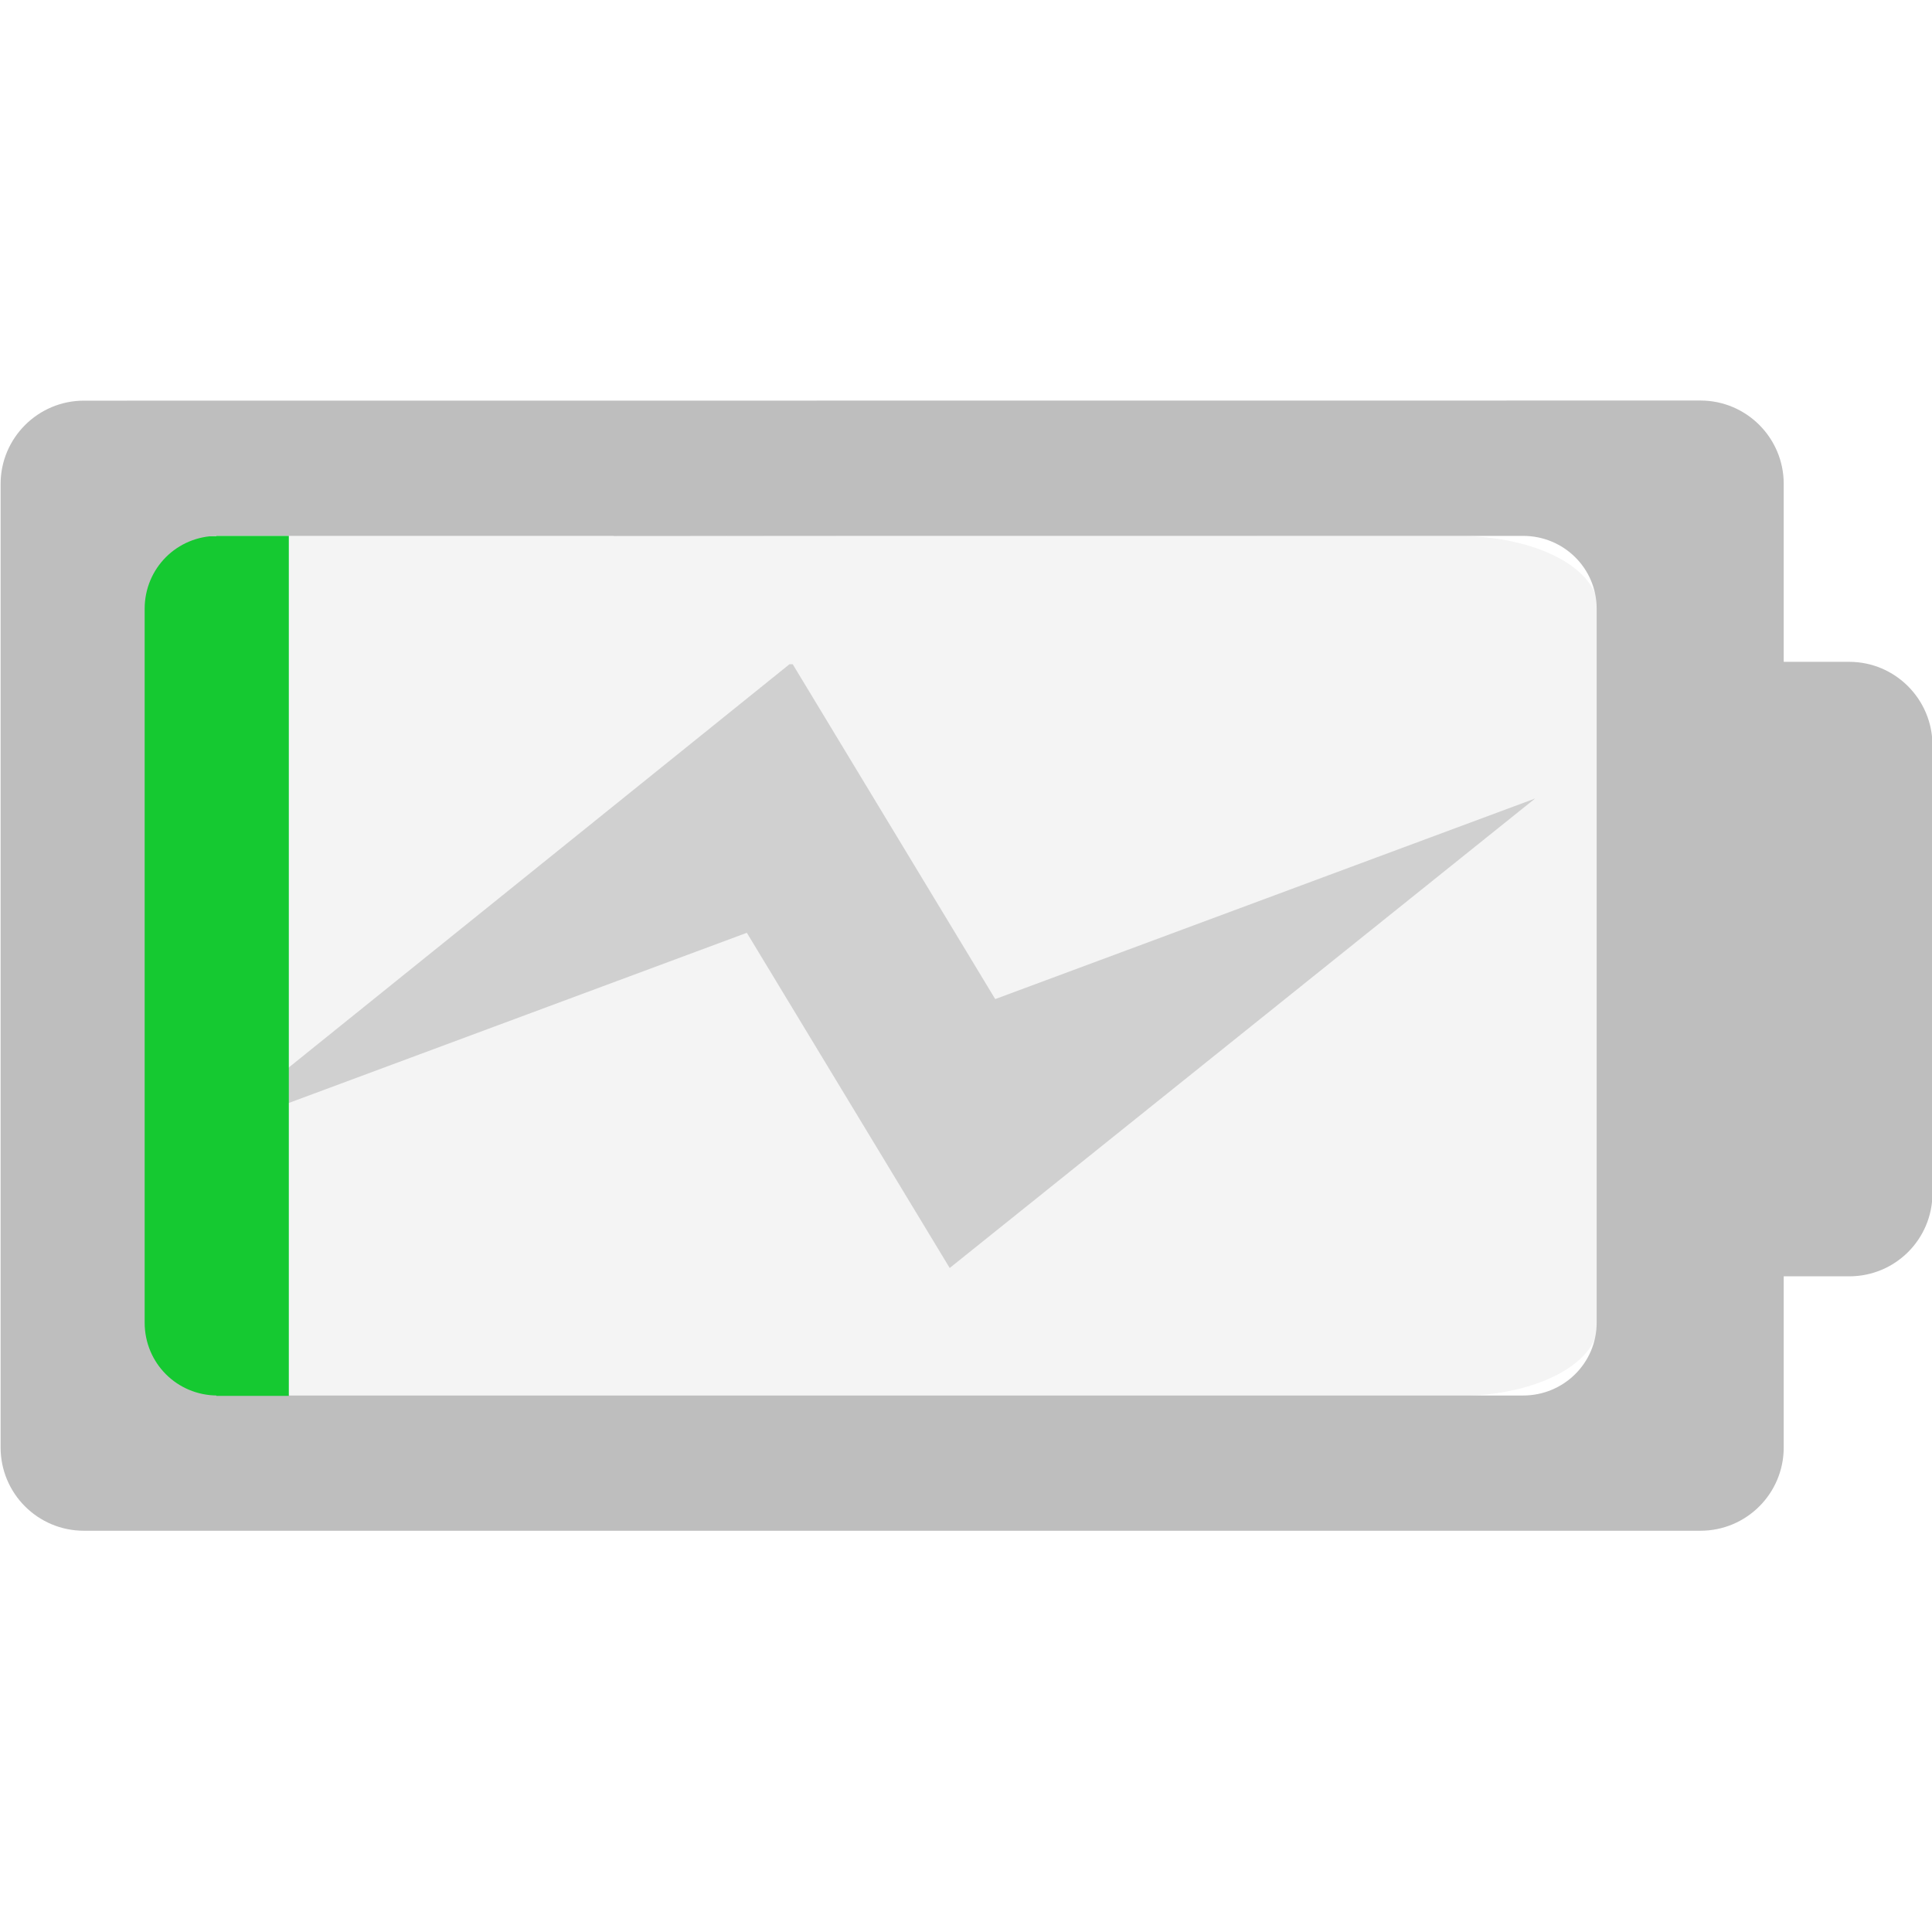
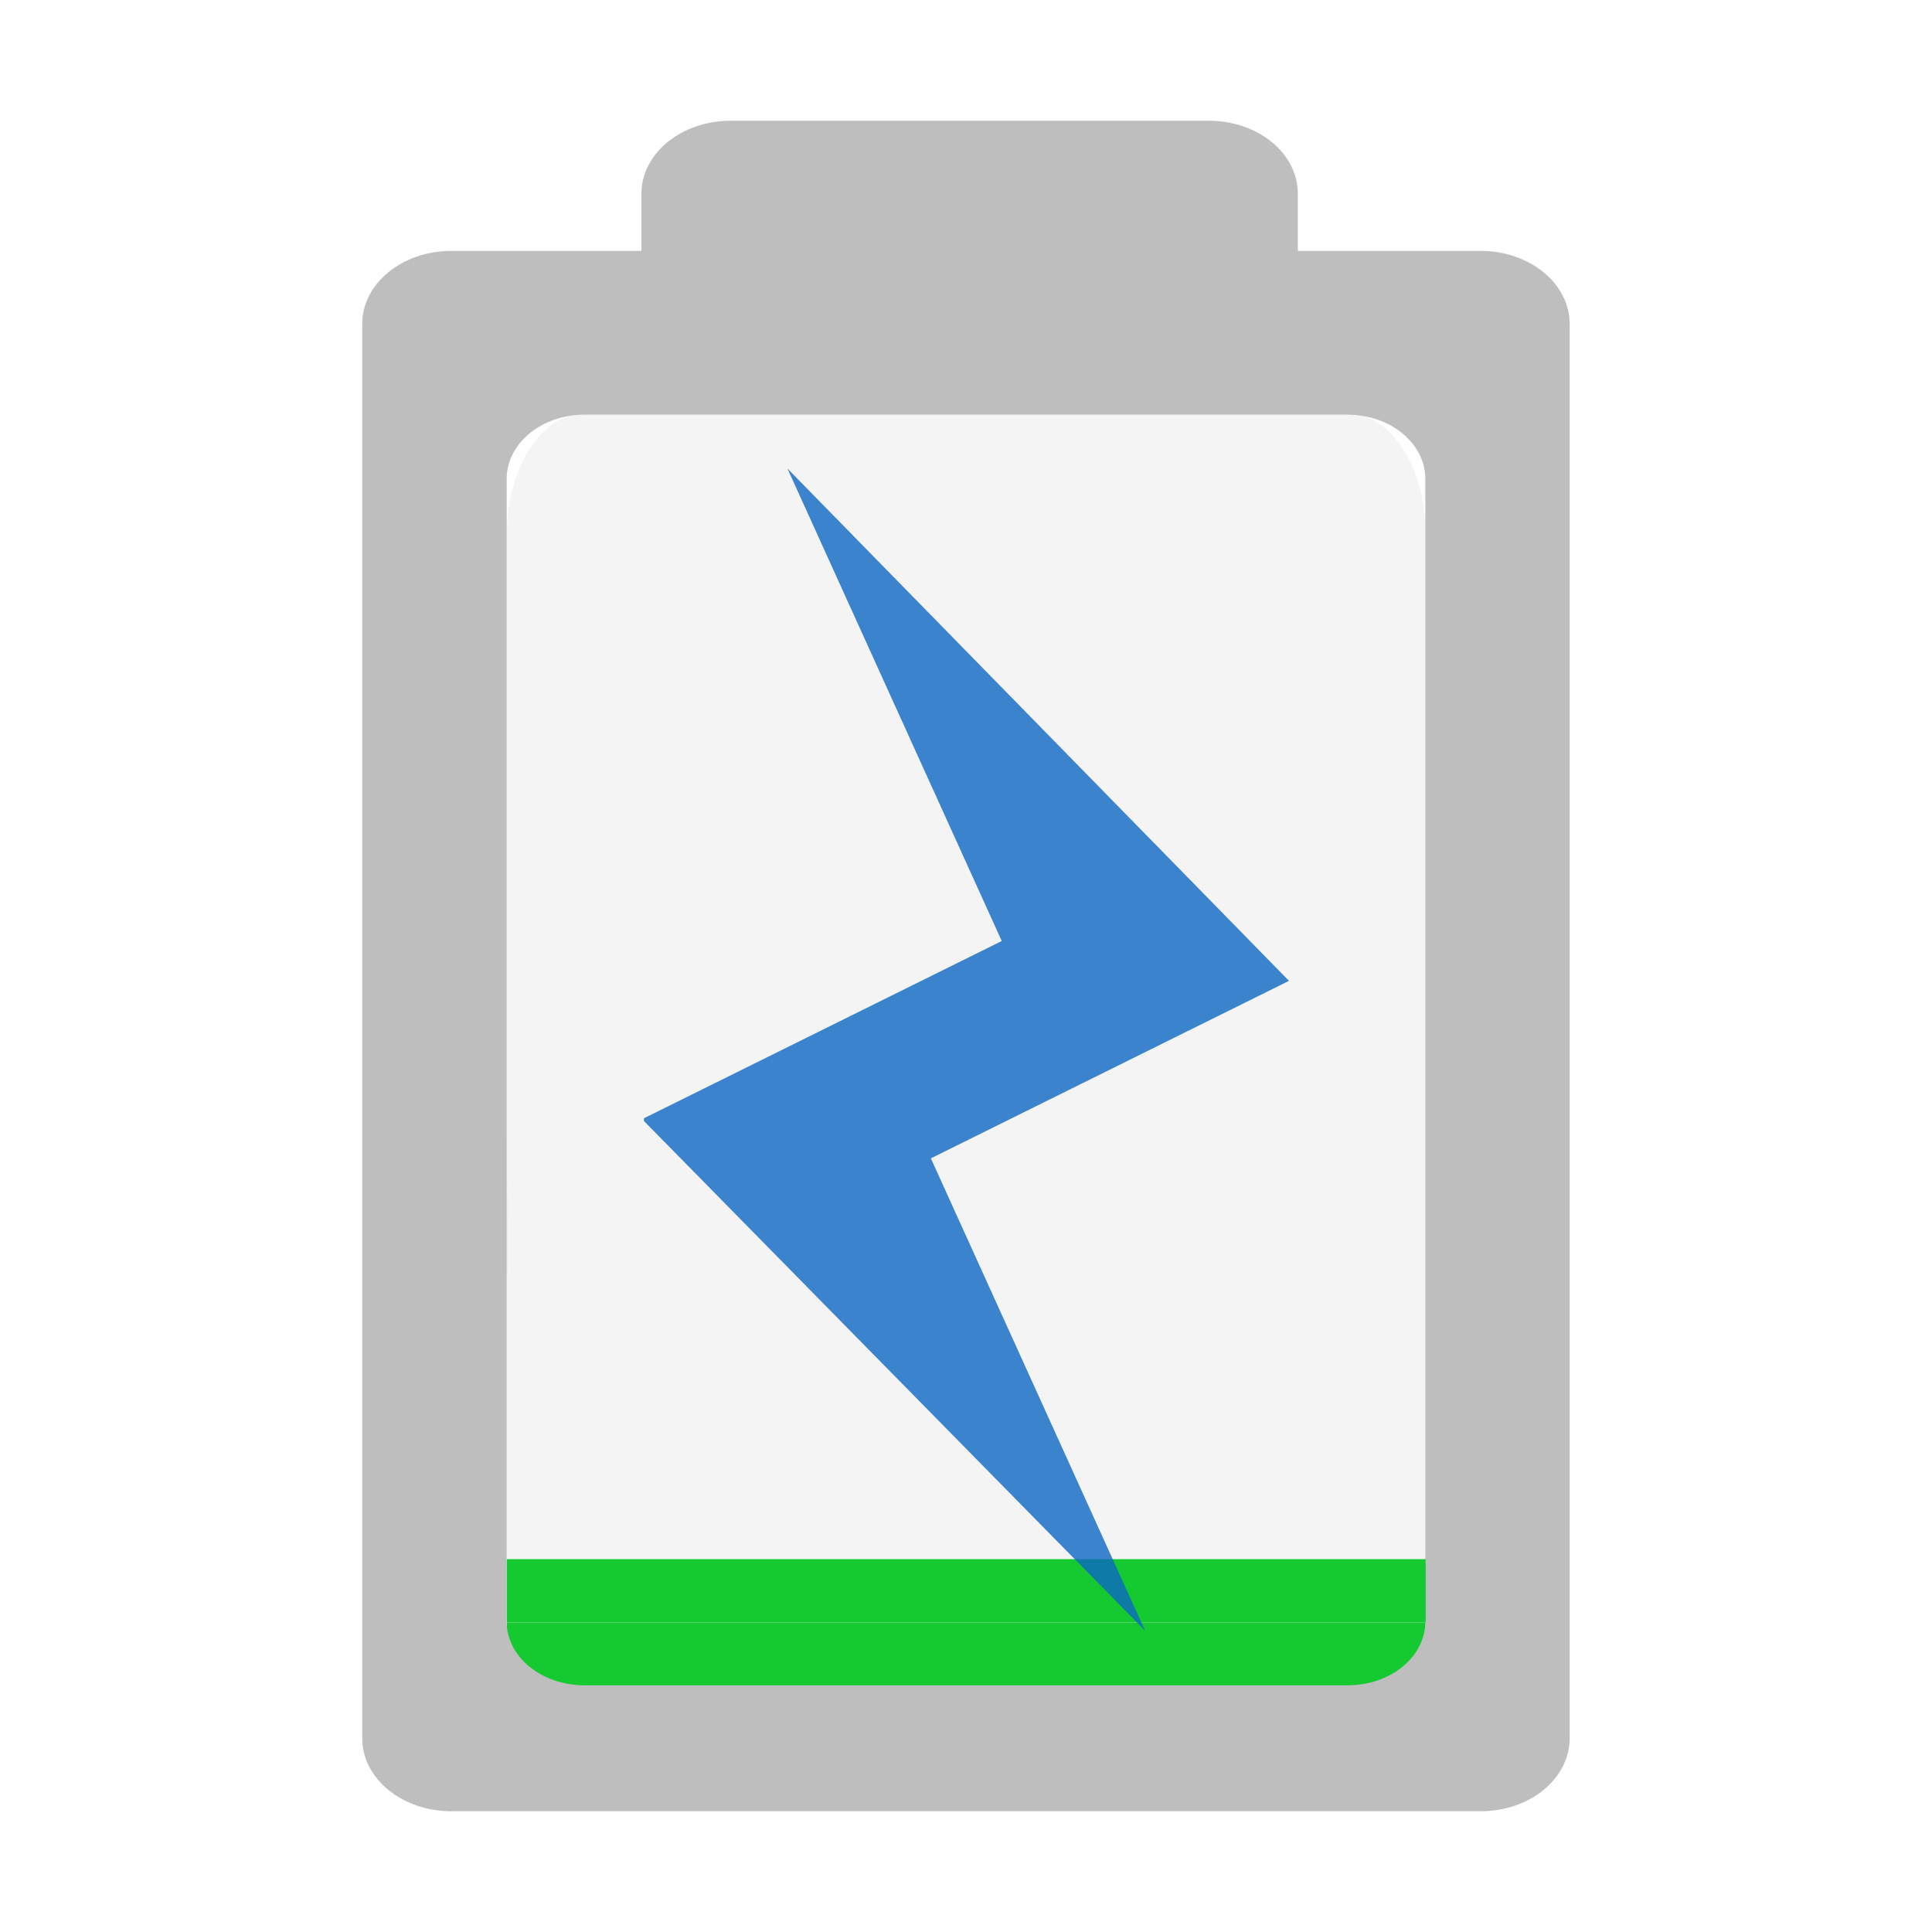
<svg xmlns="http://www.w3.org/2000/svg" version="1.1" viewBox="0 0 16 16">
-   <g transform="translate(-2.983 -10.238)">
-     <path d="m5.375 14.676v7.122h9.689c0.641 8e-6 1.154-0.268 1.154-0.604v-5.913c0-0.336-0.513-0.604-1.154-0.604z" fill="#bebebe" fill-opacity=".157" stroke-width="1.579" />
-     <path d="m9.521 15.739h0.027l1.677 2.773 4.471-1.661-4.848 3.888-1.68-2.776-4.471 1.661z" fill="#bebebe" fill-opacity=".667" stroke-width="1.01" />
-     <path d="m4.775 14.677-0.569 0.003c-0.017 0-0.031 0.268-0.031 0.604v5.911c1e-7 0.336 0.014 0.604 0.031 0.604h0.569z" fill="#15c931" stroke-width=".257" />
-     <path d="m3.678 13.556c-0.381 0-0.69 0.31-0.69 0.69v7.979c0 0.382 0.309 0.69 0.69 0.69h13.387c0.382 0 0.69-0.309 0.69-0.69v-1.417h0.542c0.382 0 0.69-0.307 0.69-0.69v-3.706c5.95e-4 -0.382-0.308-0.693-0.69-0.693h-0.542v-1.474c0-0.38-0.308-0.69-0.69-0.69zm1.107 1.12h10.812c0.336 0 0.609 0.268 0.609 0.604v5.911c0 0.336-0.274 0.604-0.609 0.604h-10.812c-0.336 0-0.604-0.268-0.604-0.604v-5.911c0-0.336 0.268-0.604 0.604-0.604z" fill="#bebebe" stroke-width="1.143" />
-     <path d="m8.066 14.676v0.003l2.125-0.003z" fill="#bebebe" fill-opacity=".667" stroke-width=".946" />
-     <rect x="4.775" y="14.676" width=".6" height="7.122" fill="#15c931" stroke-width="1.225" />
-   </g>
+   <path d="m4.197 12.912h7.61v-8.478c9e-6 -0.561-0.287-1.01-0.646-1.01h-6.318c-0.359 0-0.646 0.449-0.646 1.01z" fill="#bebebe" fill-opacity=".157" stroke-width="1.527" />
+   <path class="success" d="m4.198 13.437 0.003 0.498c0 0.015 0.287 0.027 0.645 0.027h6.316c0.359 0 0.645-0.012 0.645-0.027v-0.498z" fill="#15c931" stroke-width=".248" />
+   <path d="m3 14.396c0 0.334 0.331 0.604 0.737 0.604h8.525c0.408 0 0.737-0.27 0.737-0.604v-11.714c0-0.334-0.33-0.604-0.737-0.604h-1.514v-0.474c0-0.334-0.328-0.604-0.737-0.604h-3.959c-0.408-5.2066e-4 -0.74 0.27-0.74 0.604v0.474h-1.575c-0.406 0-0.737 0.27-0.737 0.604zm1.196-0.968v-9.461c0-0.294 0.287-0.533 0.646-0.533h6.316c0.359 0 0.646 0.239 0.646 0.533v9.461c0 0.294-0.287 0.529-0.646 0.529h-6.316c-0.359 0-0.646-0.235-0.646-0.529z" fill="#bebebe" stroke-width="1.105" />
+   <path d="m4.197 10.556h0.003l-0.003-1.859z" fill="#bebebe" fill-opacity=".667" stroke-width=".914" />
+   <rect class="success" transform="rotate(-90)" x="-13.437" y="4.197" width=".525" height="7.61" fill="#15c931" stroke-width="1.184" />
+   <path class="info" d="m5.333 9.284v-0.023l2.963-1.468-1.775-3.913 4.154 4.243-2.966 1.47 1.775 3.913z" fill="#0d68c3" opacity=".8" stroke-width=".976" />
</svg>
